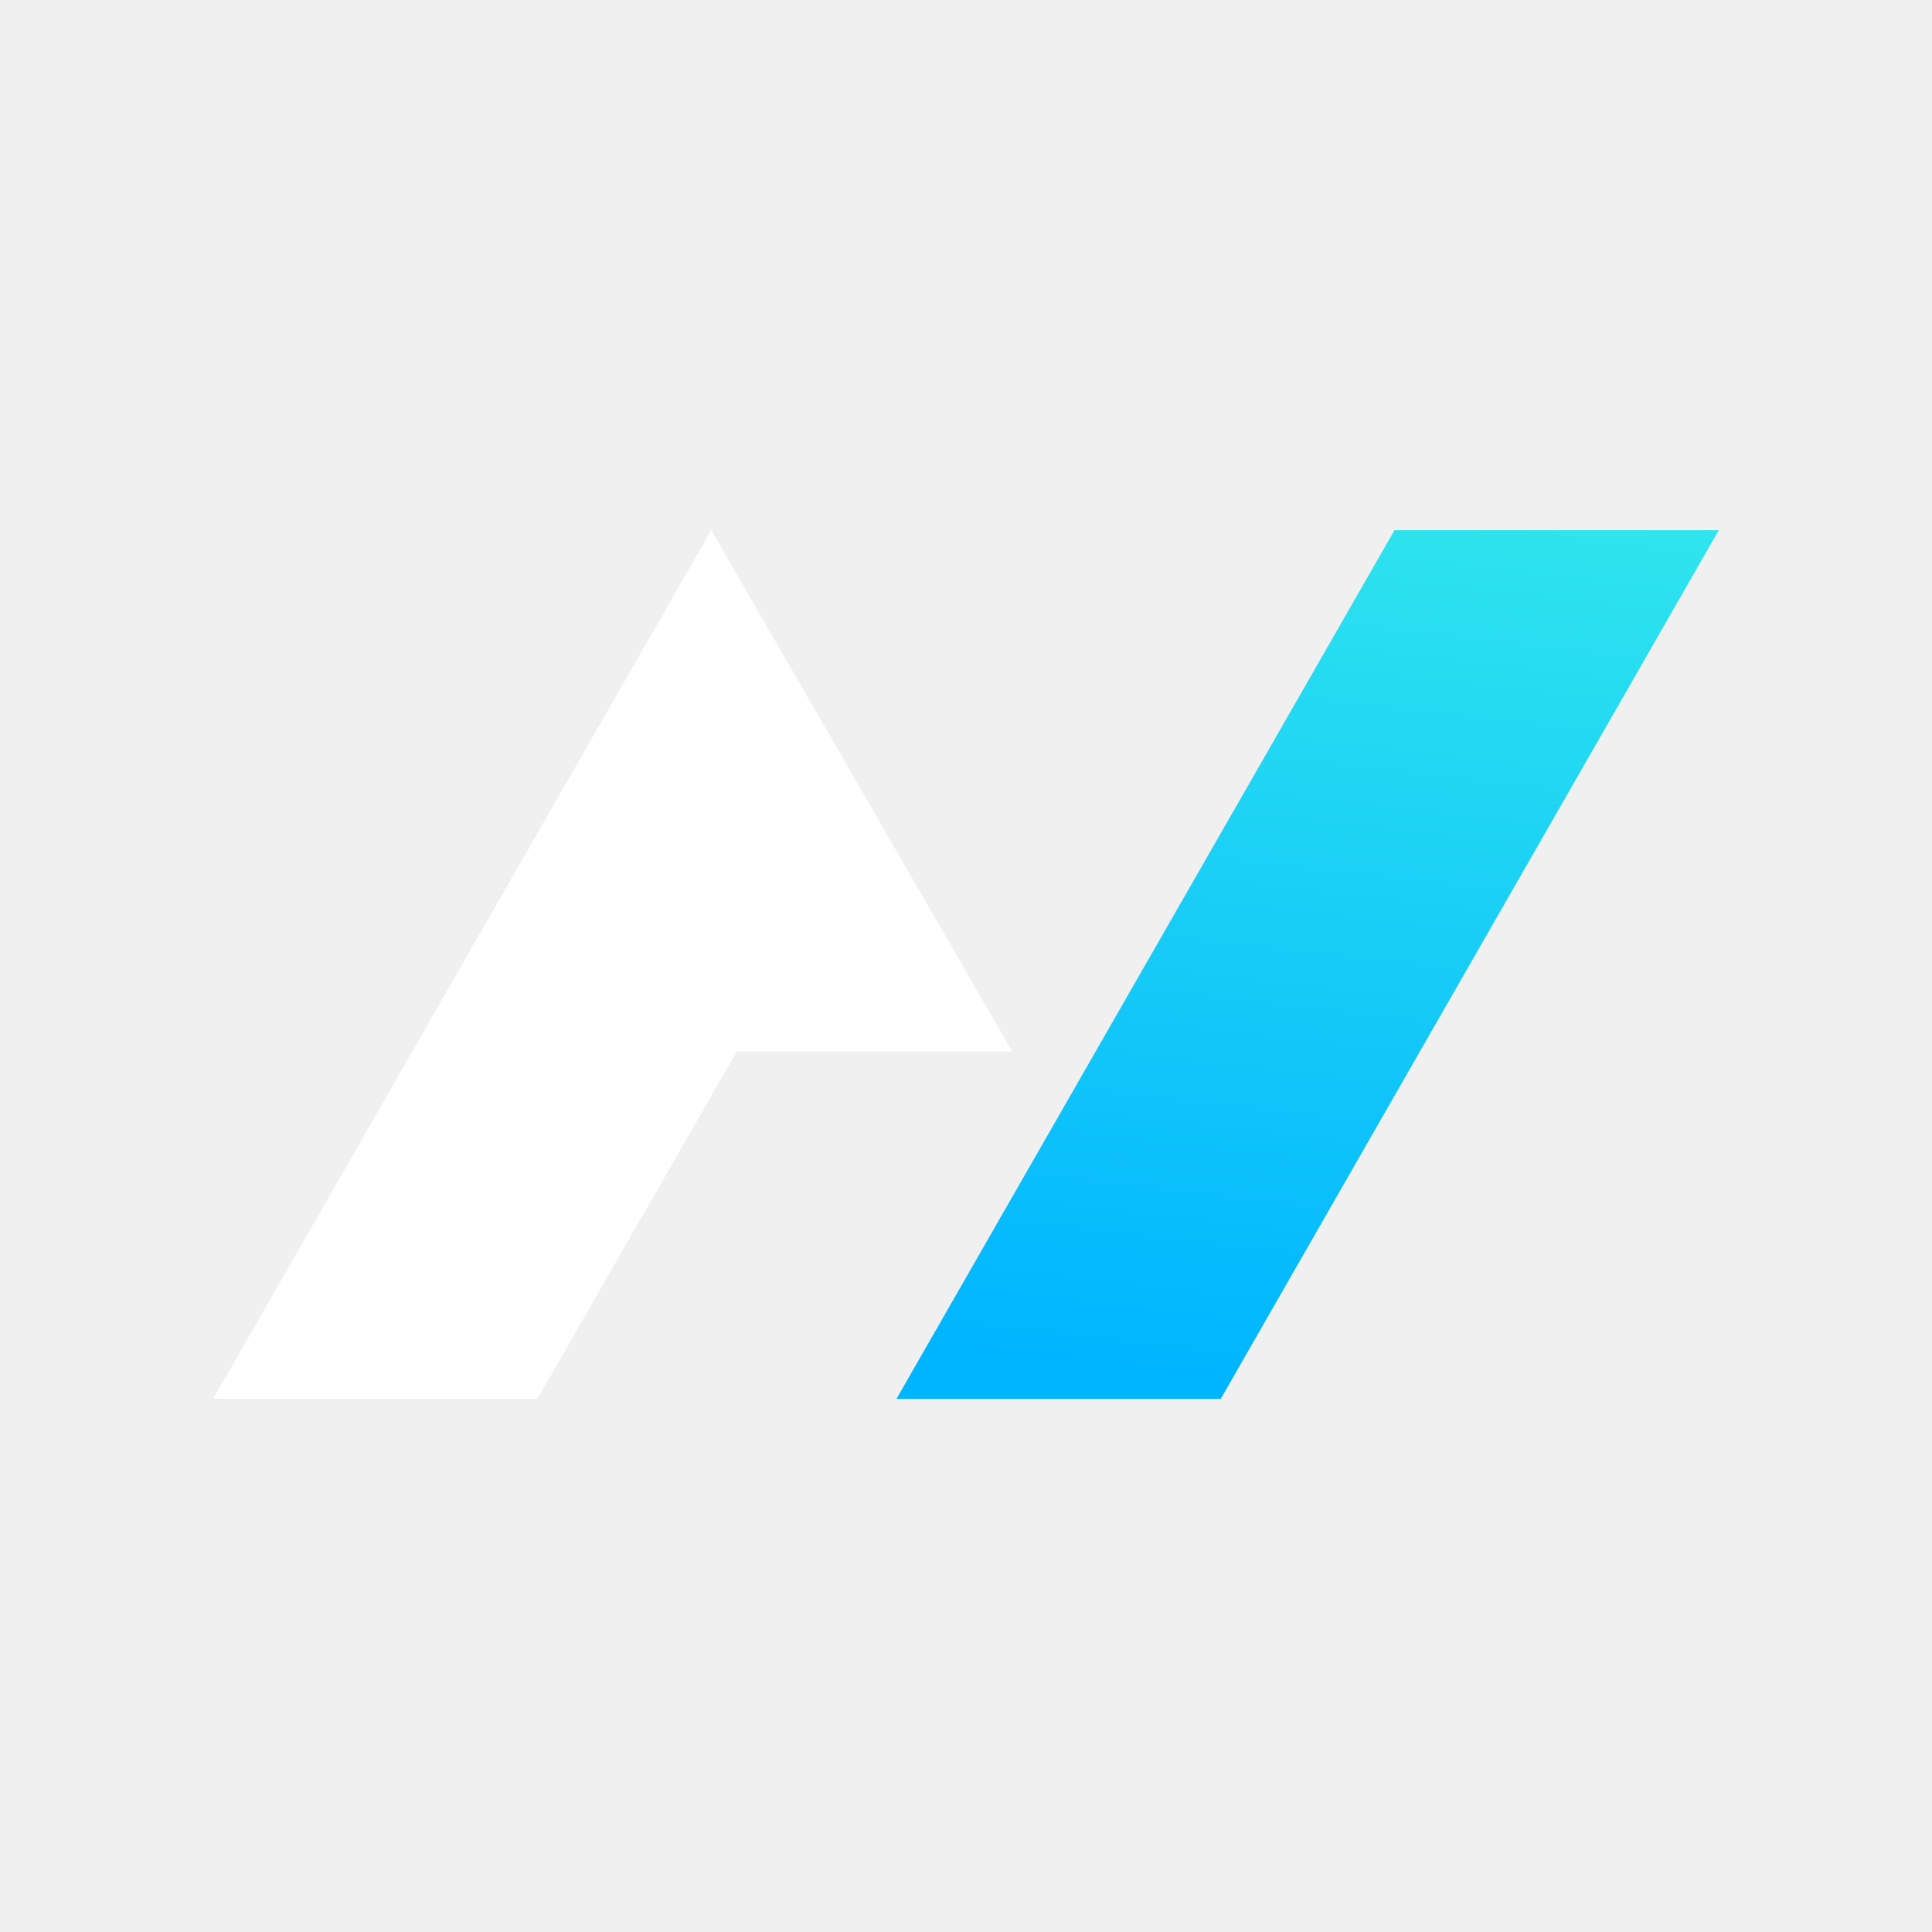
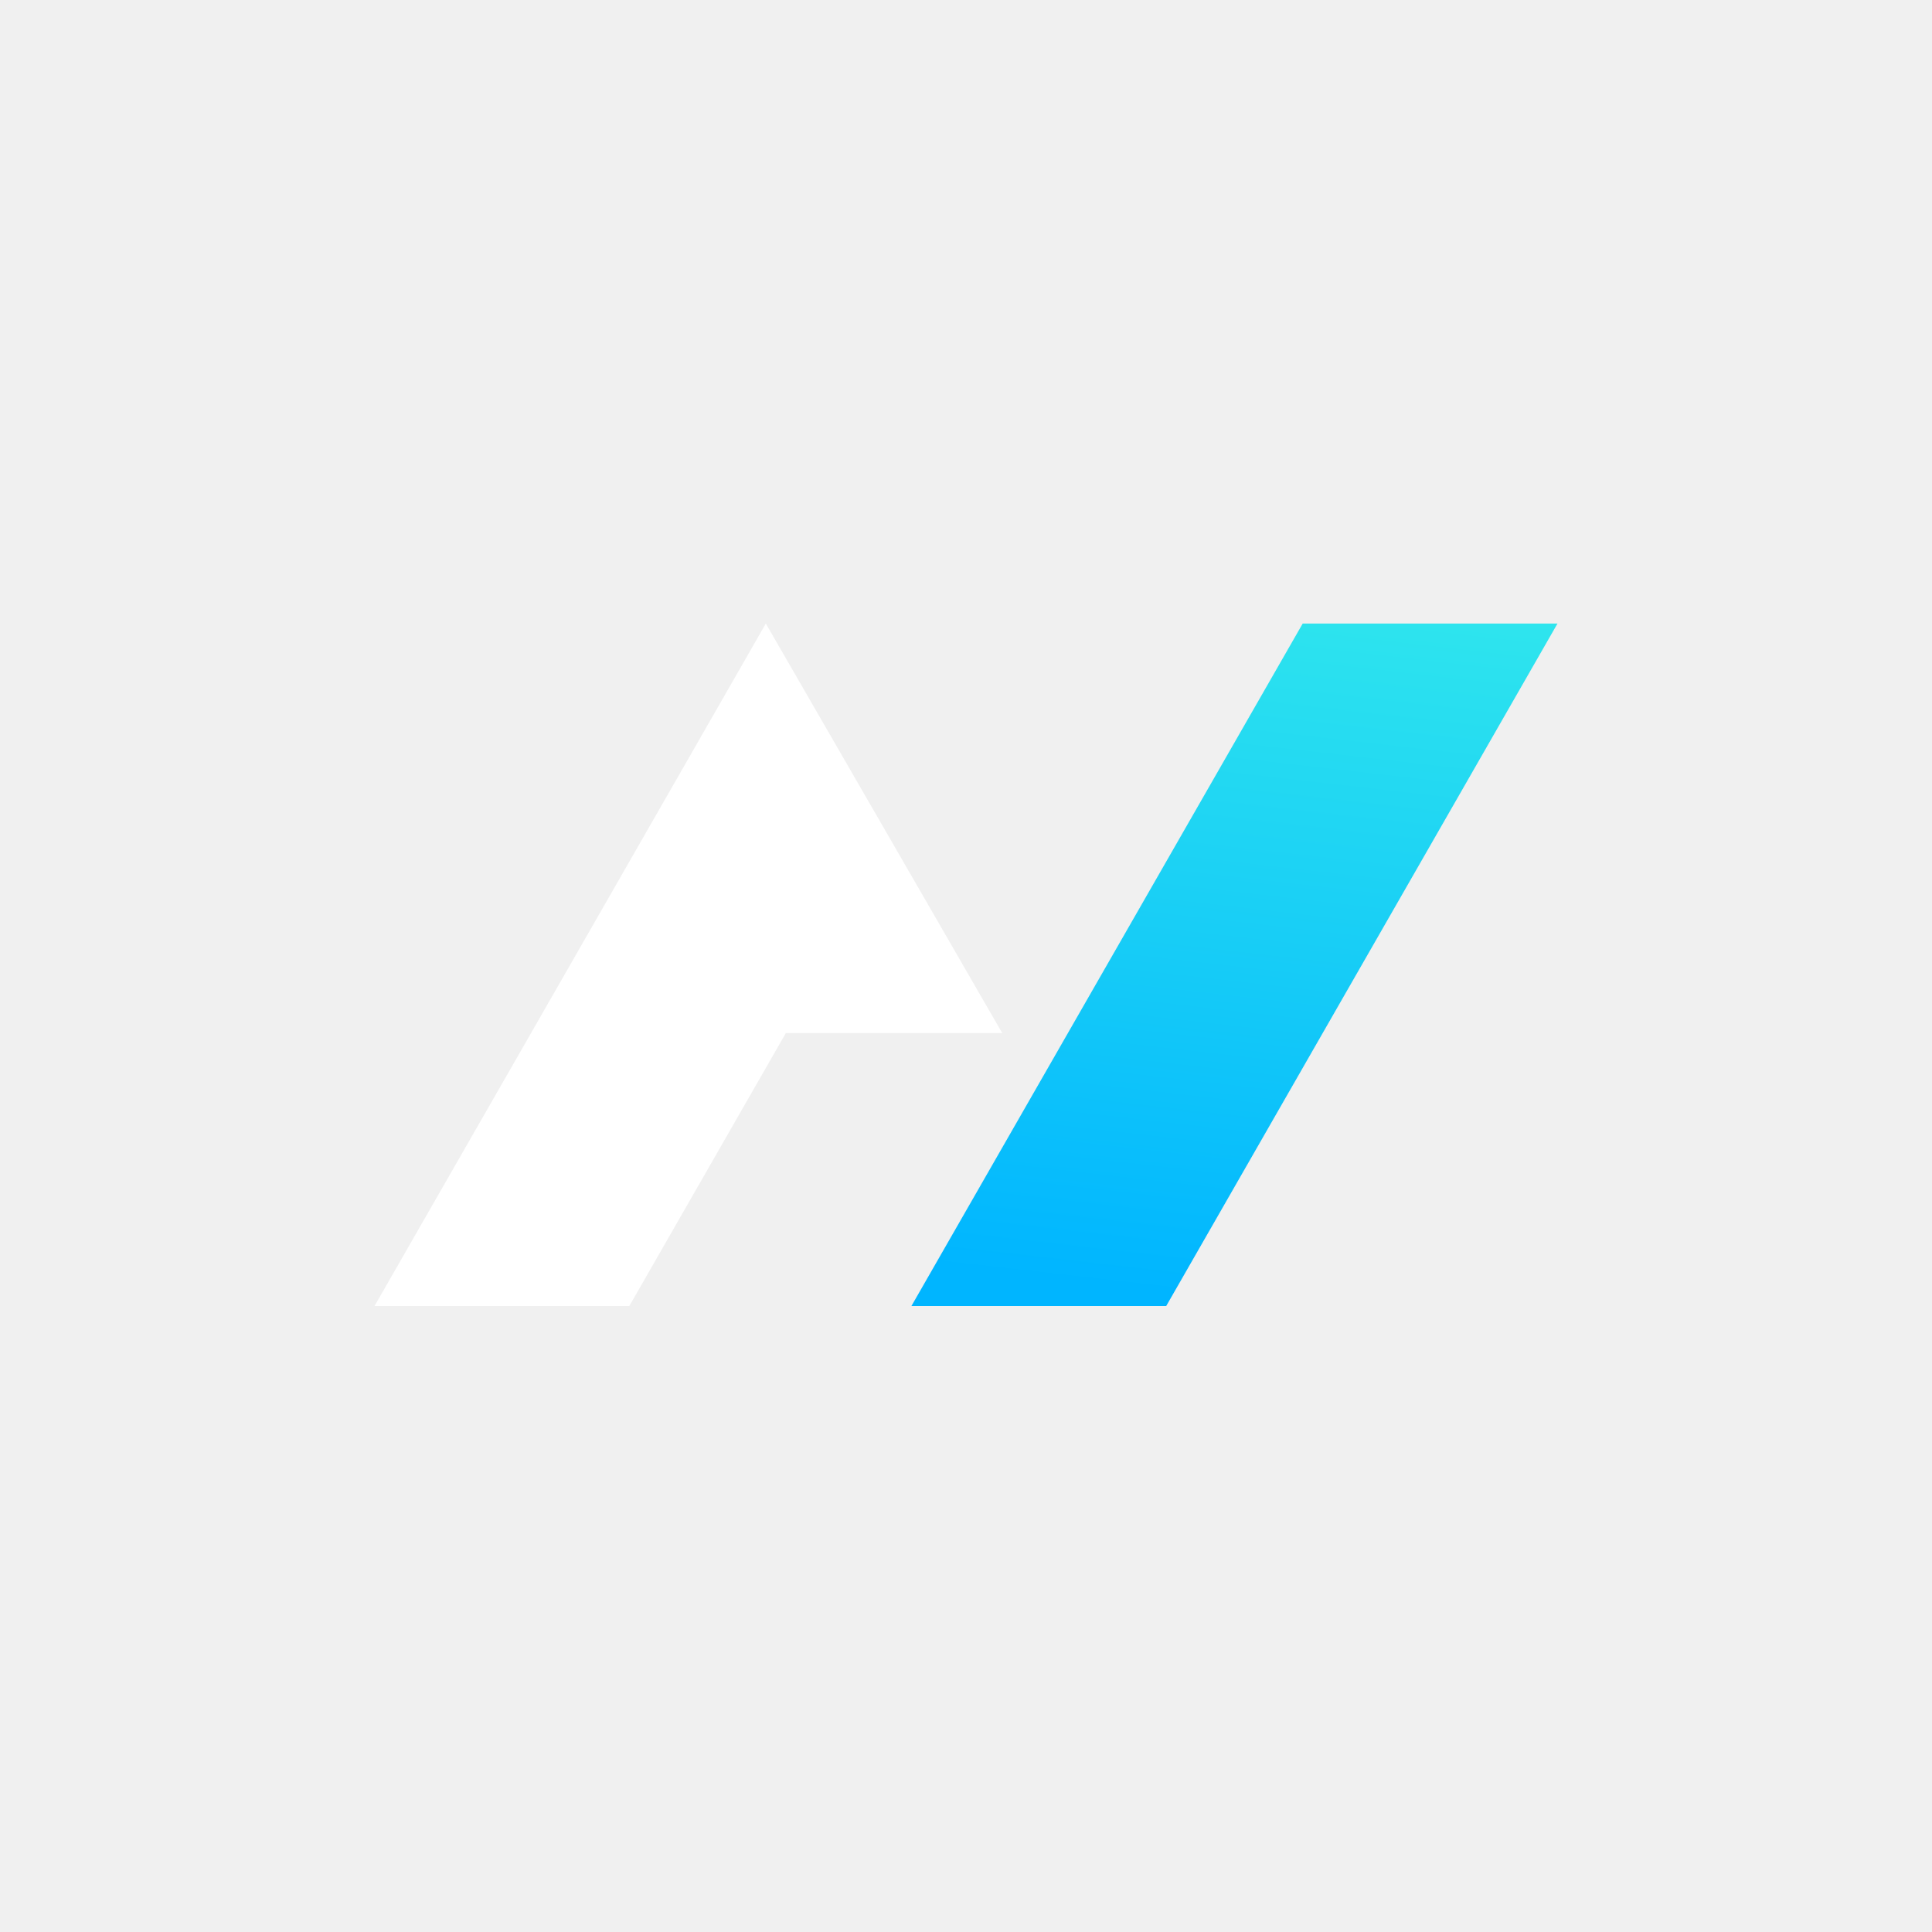
<svg xmlns="http://www.w3.org/2000/svg" width="1024" height="1024" viewBox="0 0 1024 1024" fill="none">
-   <g transform="translate(113 281) scale(7)">
+   <g transform="translate(198.5 330.5) scale(5.5)">
    <path d="M24.554 65.769H0L15.086 39.462L37.708 0L60.491 39.462H39.64L24.554 65.769Z" fill="white" />
    <path d="M89.446 0H114L76.292 65.77H51.738L89.446 0Z" fill="url(#fg_grad)" />
    <defs>
      <linearGradient id="fg_grad" x1="101.702" y1="67.479" x2="113.672" y2="-37.428" gradientUnits="userSpaceOnUse">
        <stop stop-color="#00B5FF" />
        <stop offset="1" stop-color="#48FFE4" />
      </linearGradient>
    </defs>
  </g>
</svg>
